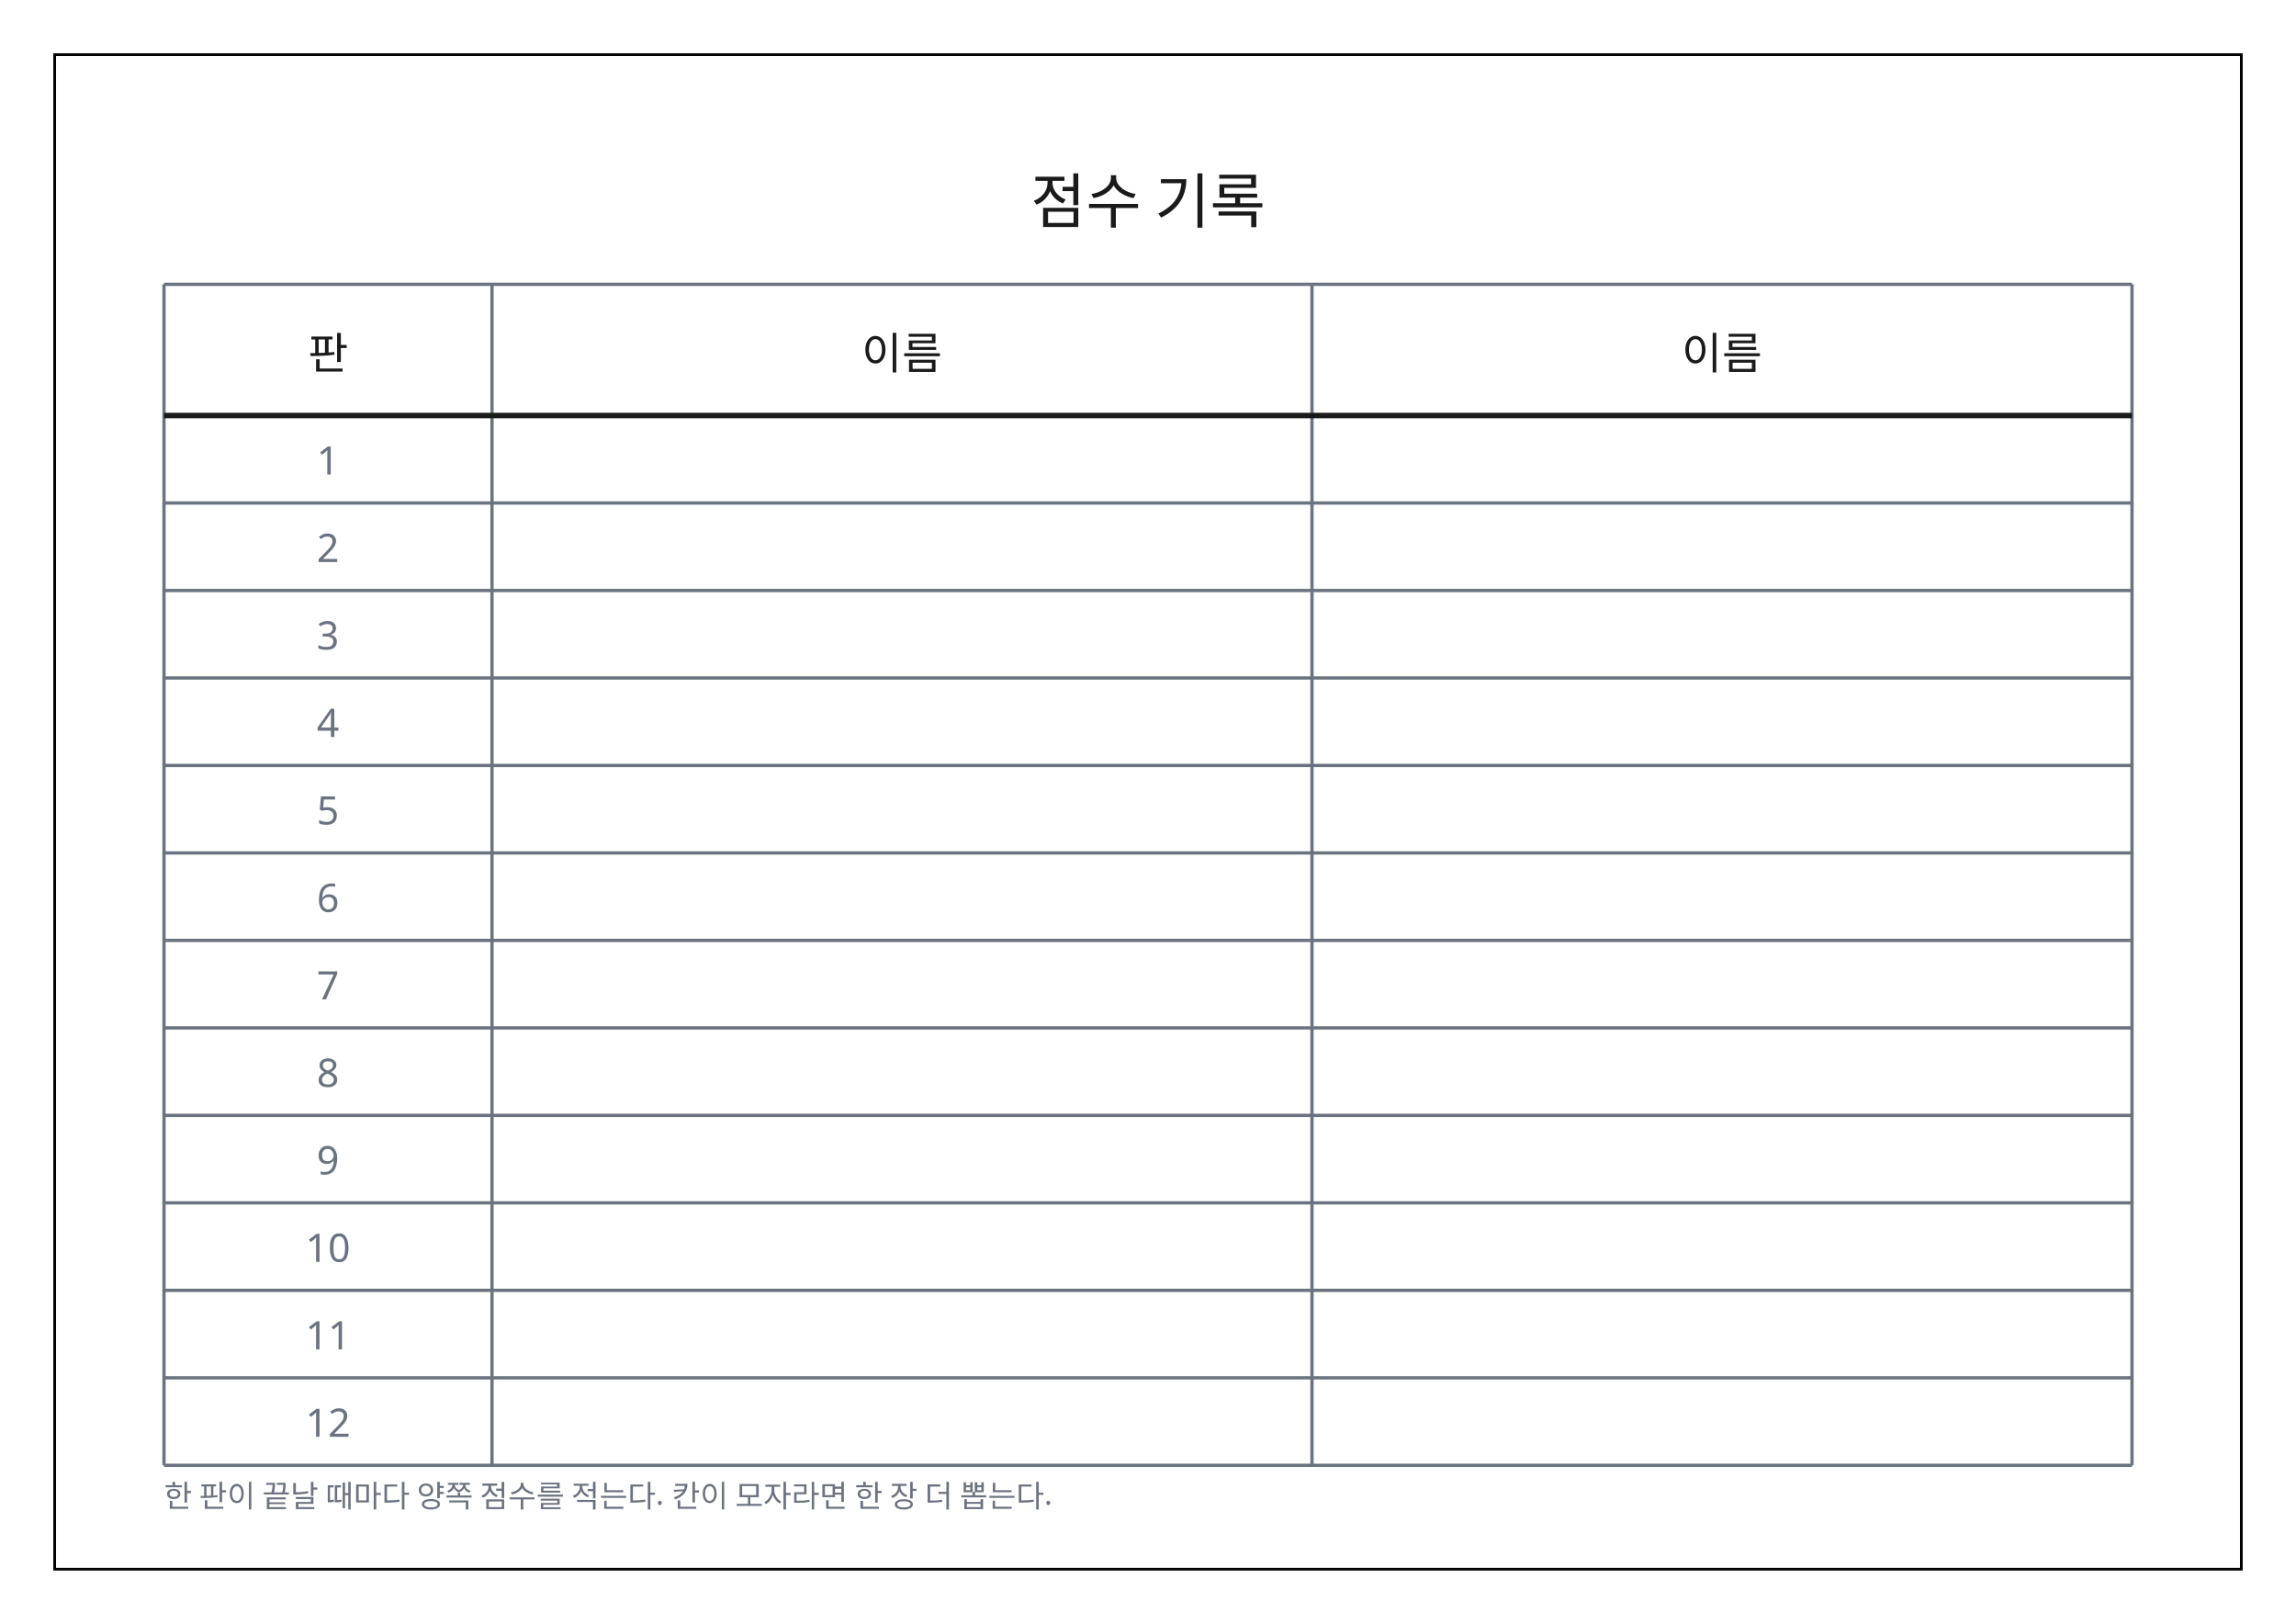
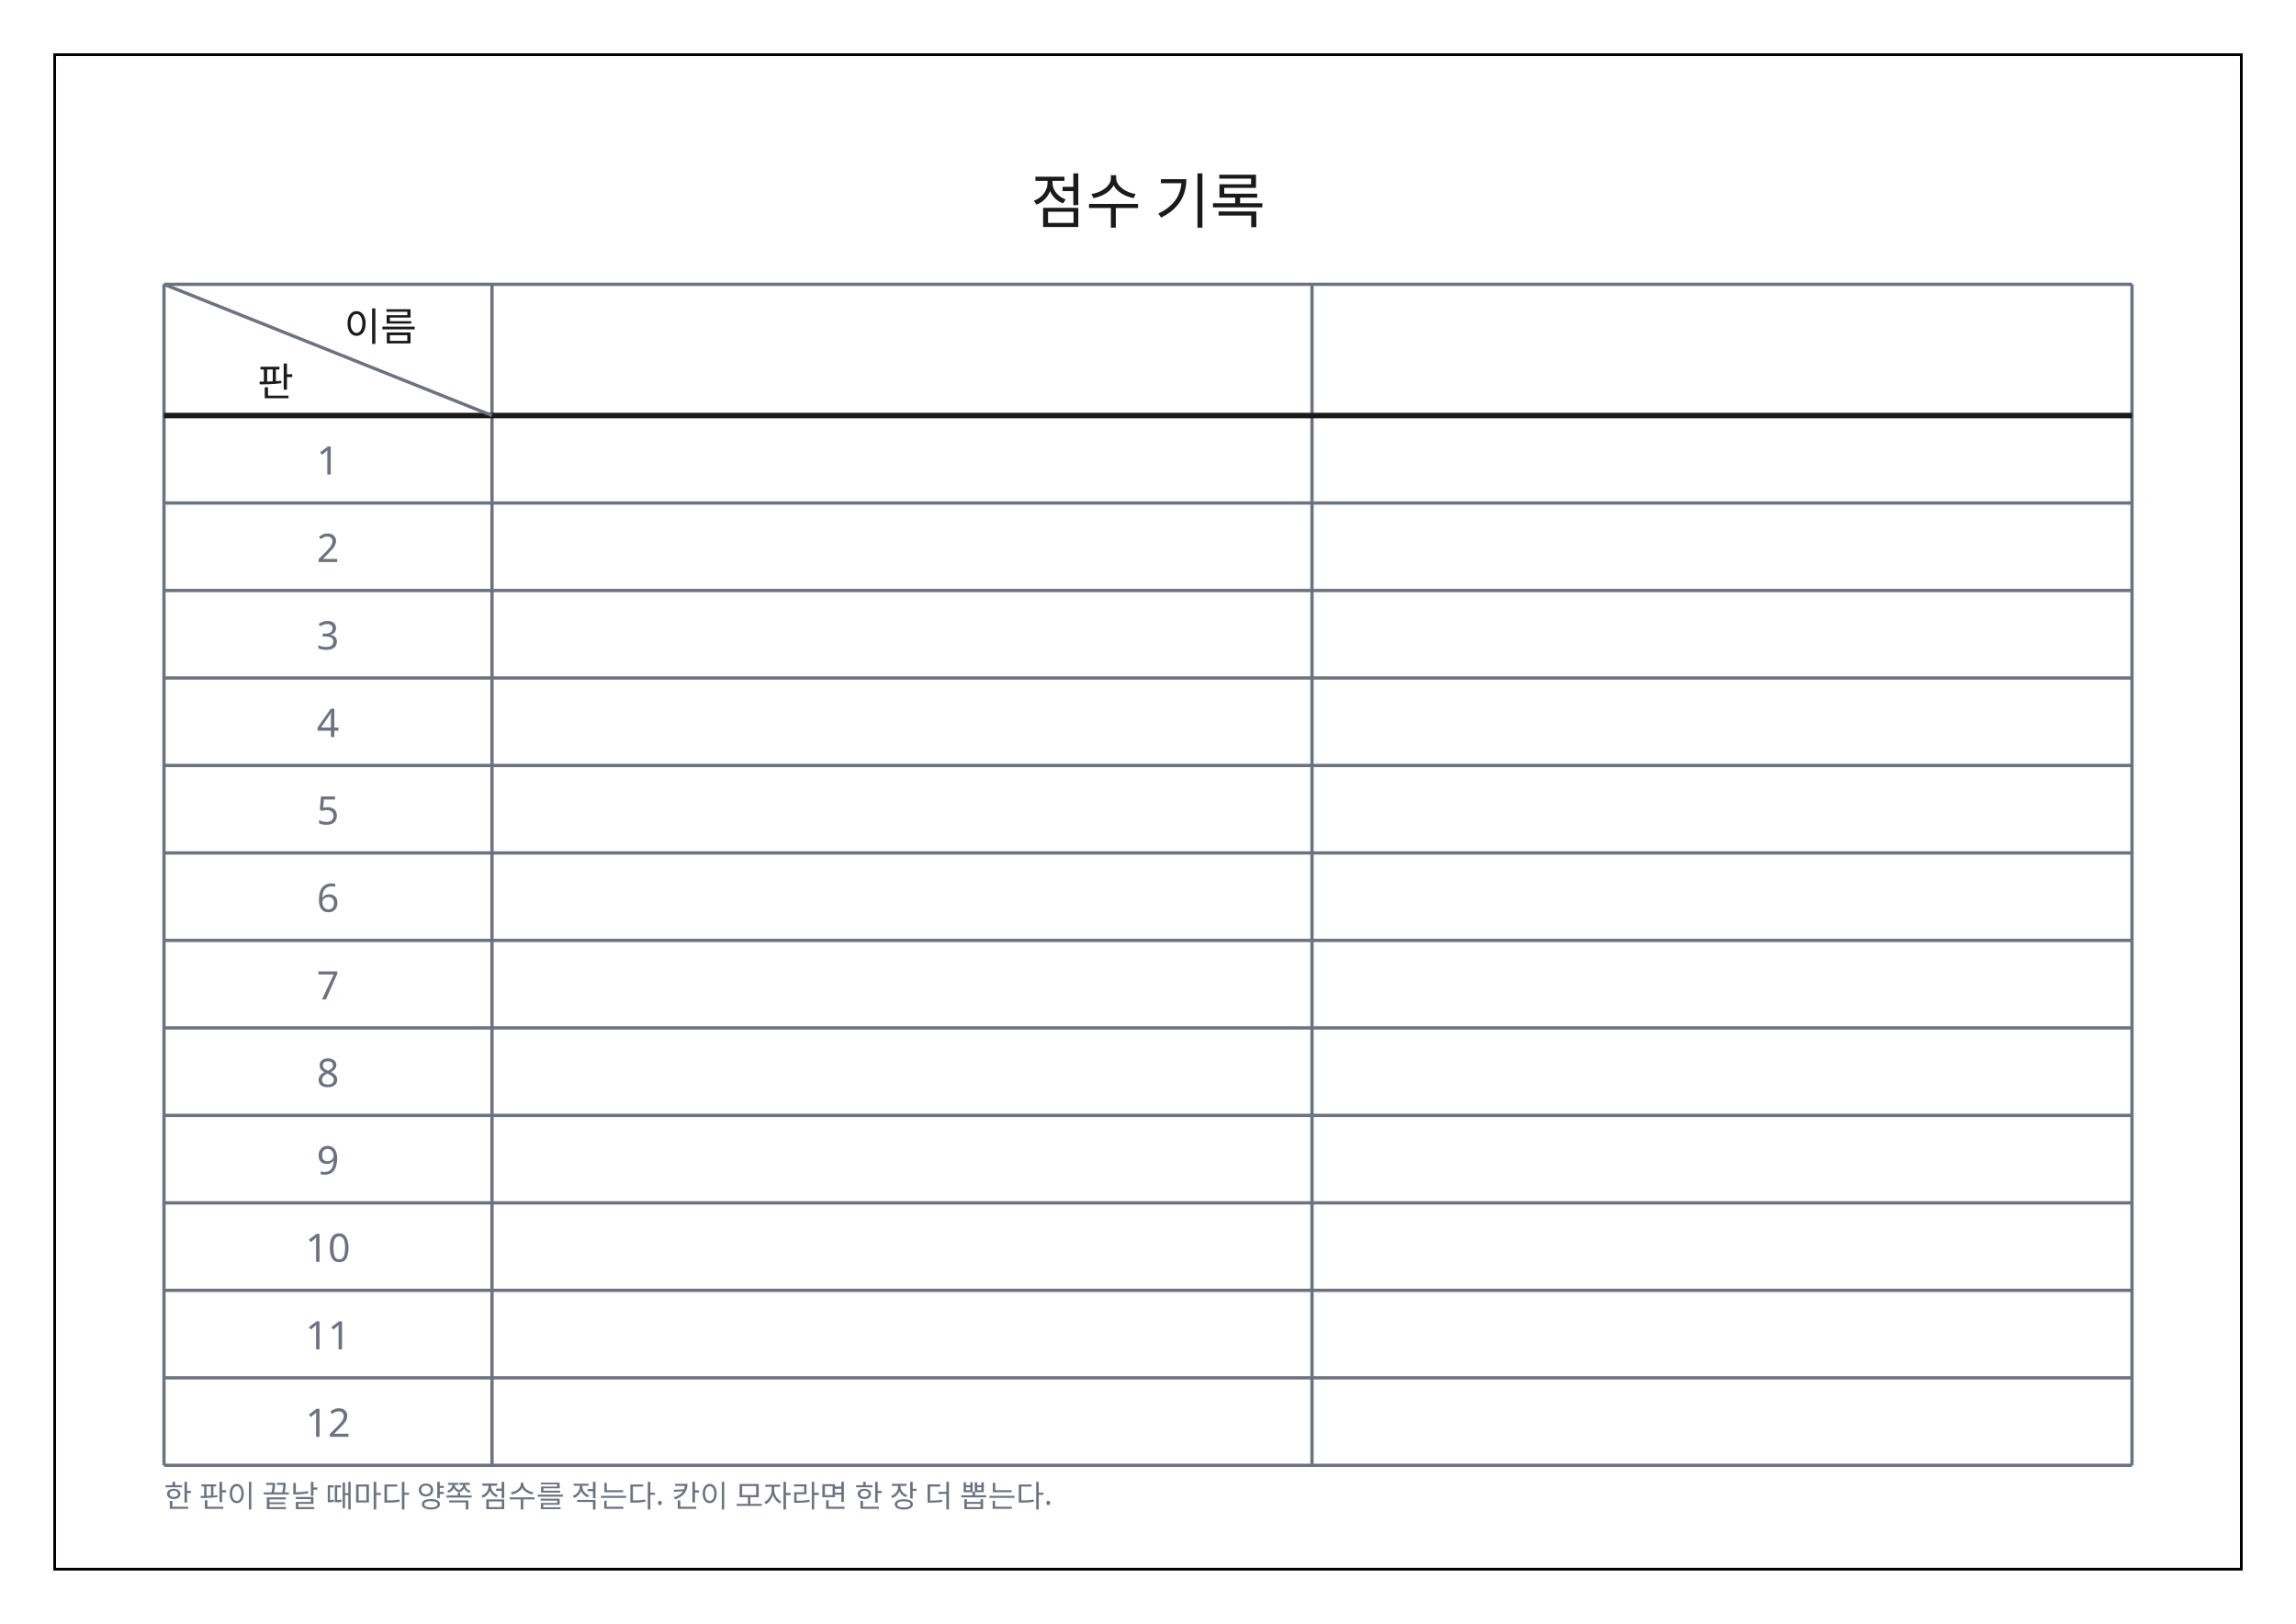
<svg xmlns="http://www.w3.org/2000/svg" width="210mm" height="148.5mm" viewBox="0 0 210 148.5" font-family="Noto Sans KR">
  <g id="pc-cut" fill="none" stroke="#000000" stroke-width="0.25" stroke-linecap="butt">
    <rect x="5" y="5" width="200" height="138.5" />
  </g>
  <g id="pc-art" fill="#1a1a1a" stroke="none">
    <text x="105" y="18" font-size="5.5" dominant-baseline="central" text-anchor="middle">점수 기록</text>
    <g fill="none" stroke="#6b7280" stroke-width="0.3">
      <line x1="15" y1="26" x2="15" y2="134" />
      <line x1="45" y1="26" x2="45" y2="134" />
      <line x1="120" y1="26" x2="120" y2="134" />
      <line x1="195" y1="26" x2="195" y2="134" />
      <line x1="15" y1="26" x2="195" y2="26" />
      <line x1="15" y1="46" x2="195" y2="46" />
      <line x1="15" y1="54" x2="195" y2="54" />
      <line x1="15" y1="62" x2="195" y2="62" />
      <line x1="15" y1="70" x2="195" y2="70" />
      <line x1="15" y1="78" x2="195" y2="78" />
      <line x1="15" y1="86" x2="195" y2="86" />
      <line x1="15" y1="94" x2="195" y2="94" />
      <line x1="15" y1="102" x2="195" y2="102" />
      <line x1="15" y1="110" x2="195" y2="110" />
      <line x1="15" y1="118" x2="195" y2="118" />
      <line x1="15" y1="126" x2="195" y2="126" />
      <line x1="15" y1="134" x2="195" y2="134" />
      <line x1="15" y1="38" x2="195" y2="38" stroke-width="0.5" stroke="#1a1a1a" />
    </g>
-     <text x="30" y="32" font-size="4" dominant-baseline="central" text-anchor="middle">판</text>
-     <text x="82.5" y="32" font-size="4" dominant-baseline="central" text-anchor="middle">이름</text>
-     <text x="157.5" y="32" font-size="4" dominant-baseline="central" text-anchor="middle">이름</text>
+     <line x1="15" y1="26" x2="45" y2="38" stroke="#6b7280" stroke-width="0.3" />
+     <text x="34.8" y="29.6" font-size="3.6" dominant-baseline="central" text-anchor="middle">이름</text>
+     <text x="25.2" y="34.64" font-size="3.6" dominant-baseline="central" text-anchor="middle">판</text>
    <text x="30" y="42" font-size="3.6" dominant-baseline="central" fill="#6b7280" text-anchor="middle">1</text>
    <text x="30" y="50" font-size="3.6" dominant-baseline="central" fill="#6b7280" text-anchor="middle">2</text>
    <text x="30" y="58" font-size="3.6" dominant-baseline="central" fill="#6b7280" text-anchor="middle">3</text>
    <text x="30" y="66" font-size="3.6" dominant-baseline="central" fill="#6b7280" text-anchor="middle">4</text>
    <text x="30" y="74" font-size="3.6" dominant-baseline="central" fill="#6b7280" text-anchor="middle">5</text>
    <text x="30" y="82" font-size="3.6" dominant-baseline="central" fill="#6b7280" text-anchor="middle">6</text>
    <text x="30" y="90" font-size="3.6" dominant-baseline="central" fill="#6b7280" text-anchor="middle">7</text>
    <text x="30" y="98" font-size="3.6" dominant-baseline="central" fill="#6b7280" text-anchor="middle">8</text>
    <text x="30" y="106" font-size="3.6" dominant-baseline="central" fill="#6b7280" text-anchor="middle">9</text>
    <text x="30" y="114" font-size="3.6" dominant-baseline="central" fill="#6b7280" text-anchor="middle">10</text>
    <text x="30" y="122" font-size="3.6" dominant-baseline="central" fill="#6b7280" text-anchor="middle">11</text>
    <text x="30" y="130" font-size="3.6" dominant-baseline="central" fill="#6b7280" text-anchor="middle">12</text>
    <text x="15" y="136.6" font-size="2.8" dominant-baseline="central" fill="#6b7280" text-anchor="start">한 판이 끝날 때마다 양쪽 점수를 적는다. 칸이 모자라면 한 장 더 뽑는다.</text>
  </g>
  <g id="pc-slot" />
</svg>
